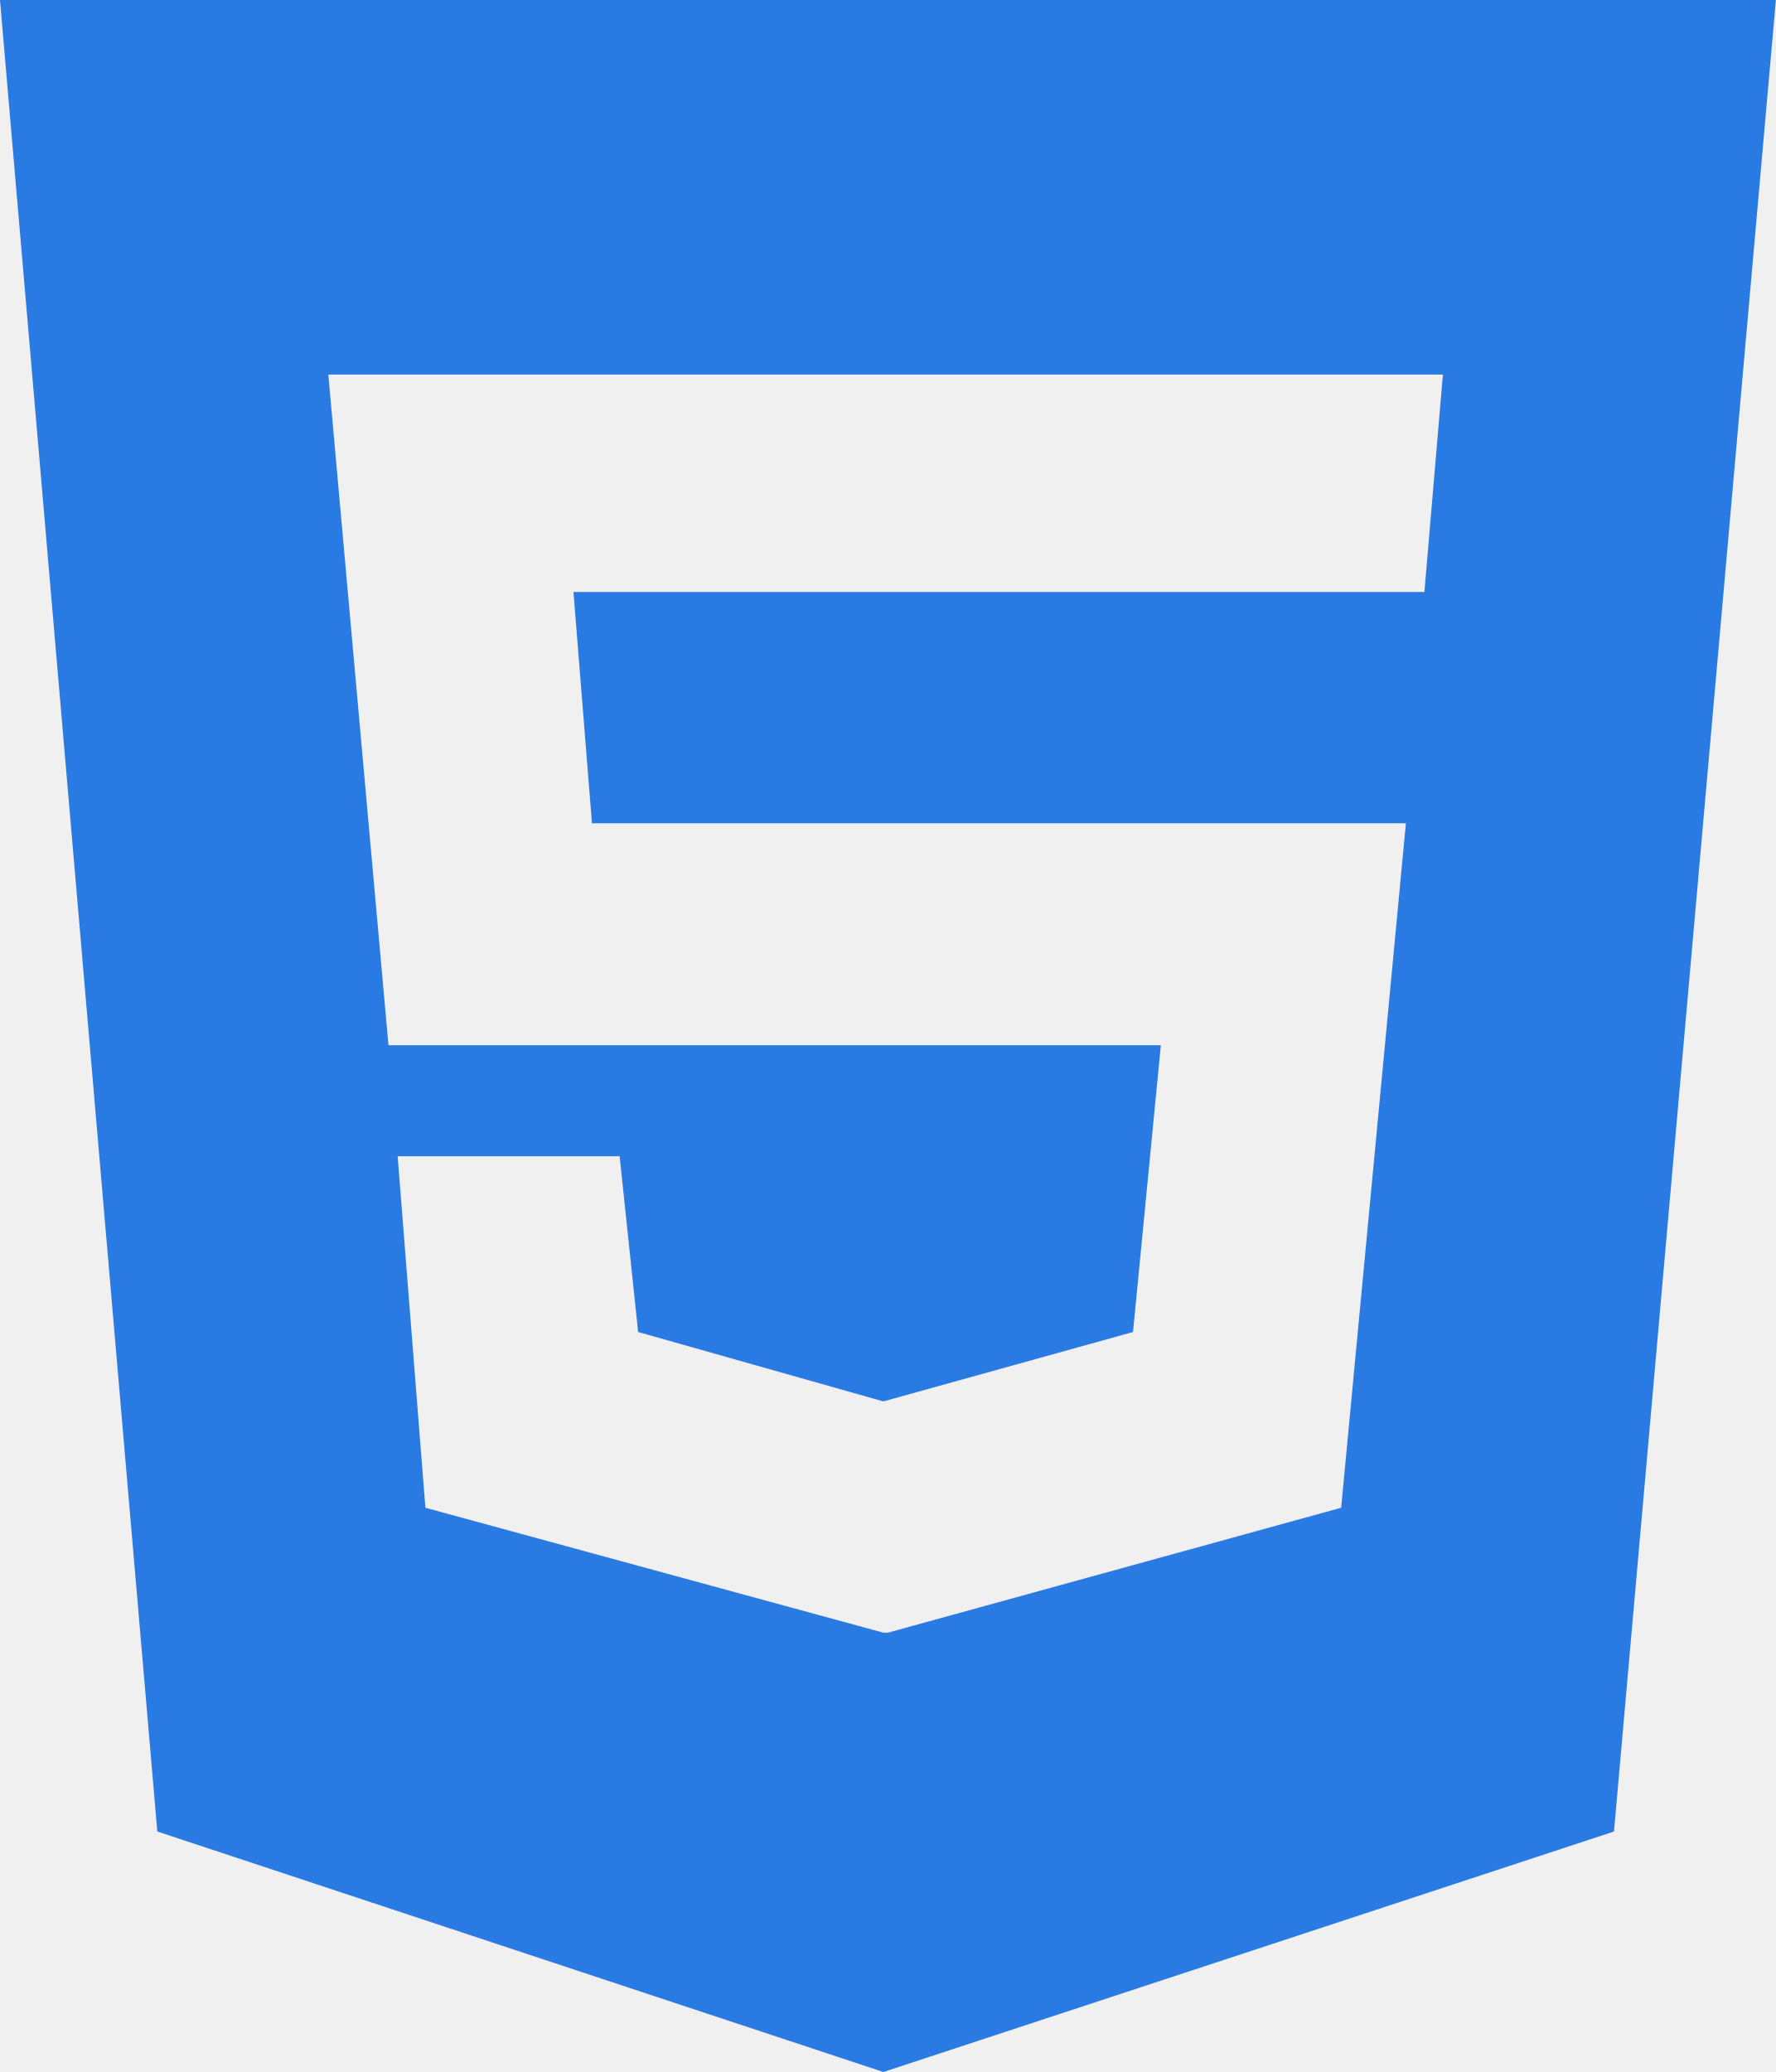
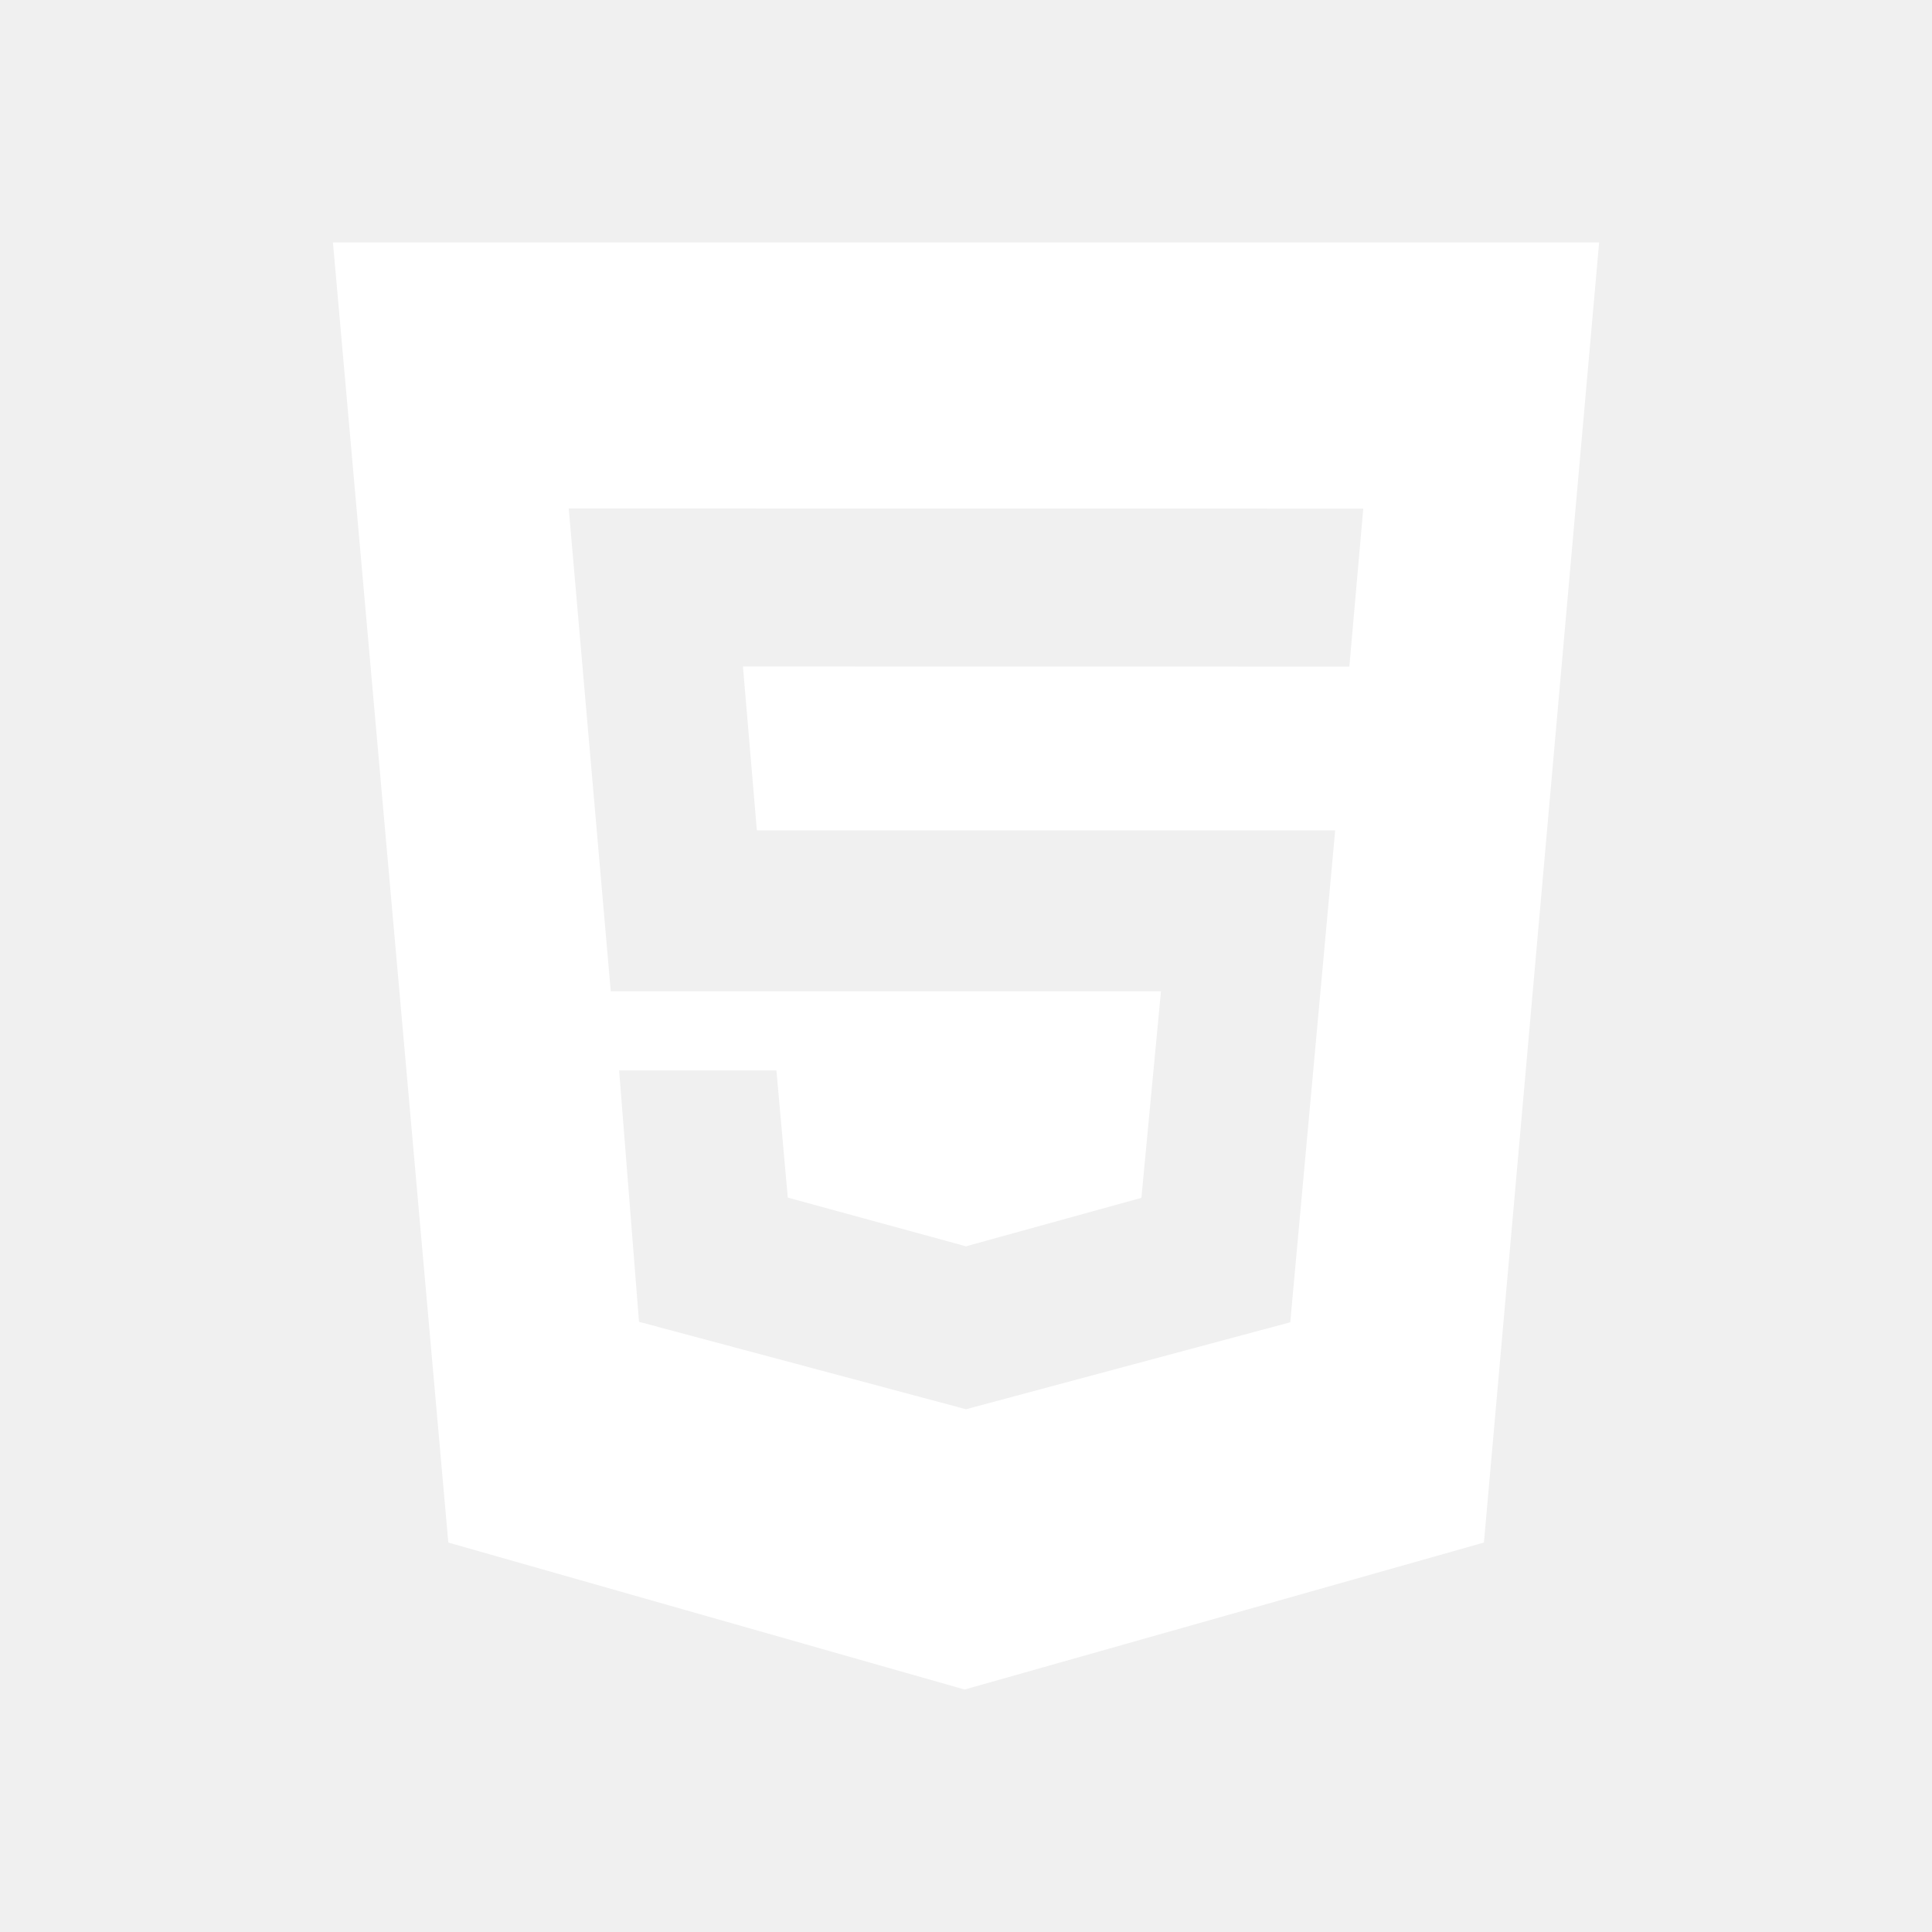
- <svg xmlns="http://www.w3.org/2000/svg" width="24" height="28" fill="none">
-   <path d="M0 0h24l-2.188 24.75L11.938 28l-9.812-3.25L0 0zm19.25 8l.25-2.938H4.437l.813 9.063h10.438L15.312 18l-3.374.938L8.624 18l-.25-2.375h-3l.375 4.75 6.188 1.688H12l6.125-1.688.875-9.25H8L7.75 8h11.5z" fill="#2A7AE4" />
+ <svg xmlns="http://www.w3.org/2000/svg" width="24" height="24" fill="#fff">
+   <path d="M4.136 3.012h15.729l-1.431 16.15-6.451 1.826-6.414-1.826-1.433-16.15zm5.266 7.302l-.173-2.035 7.533.002.173-1.963-9.87-.002.522 5.998h6.835l-.243 2.566-2.179.602-2.214-.605-.141-1.58H7.691l.247 3.123L12 17.506l4.028-1.08.558-6.111H9.402v-.001z" />
</svg>
